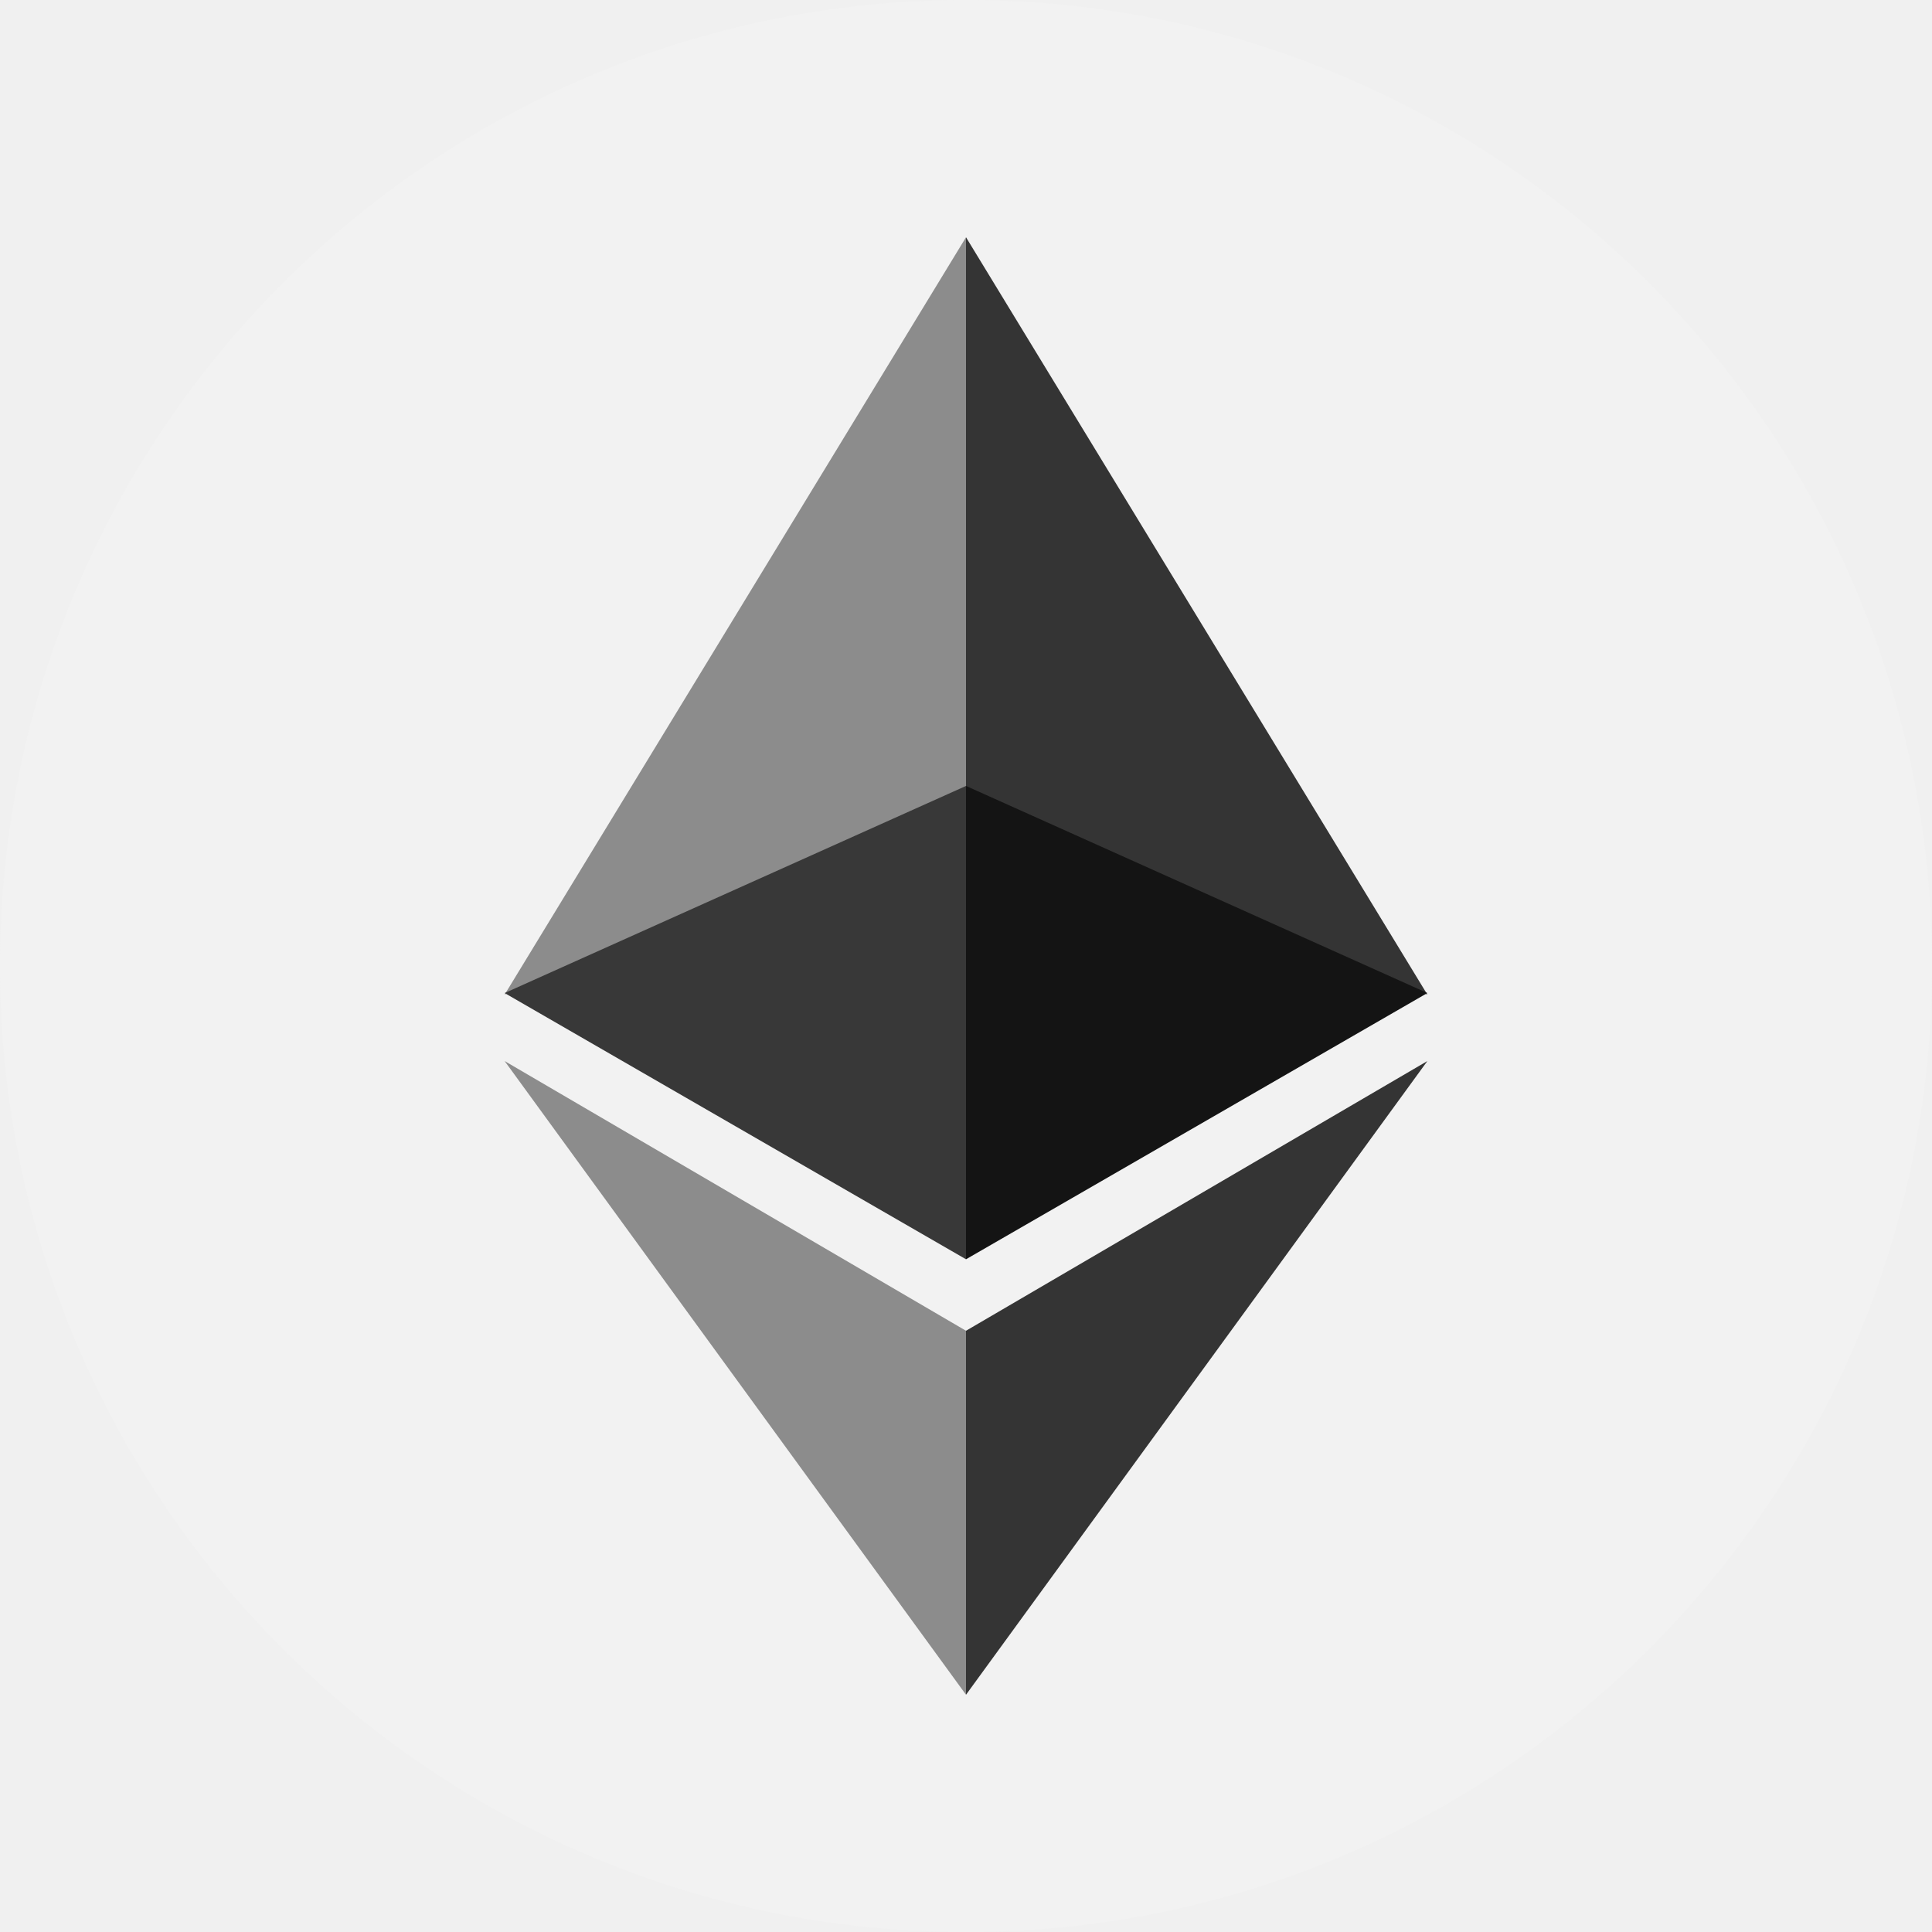
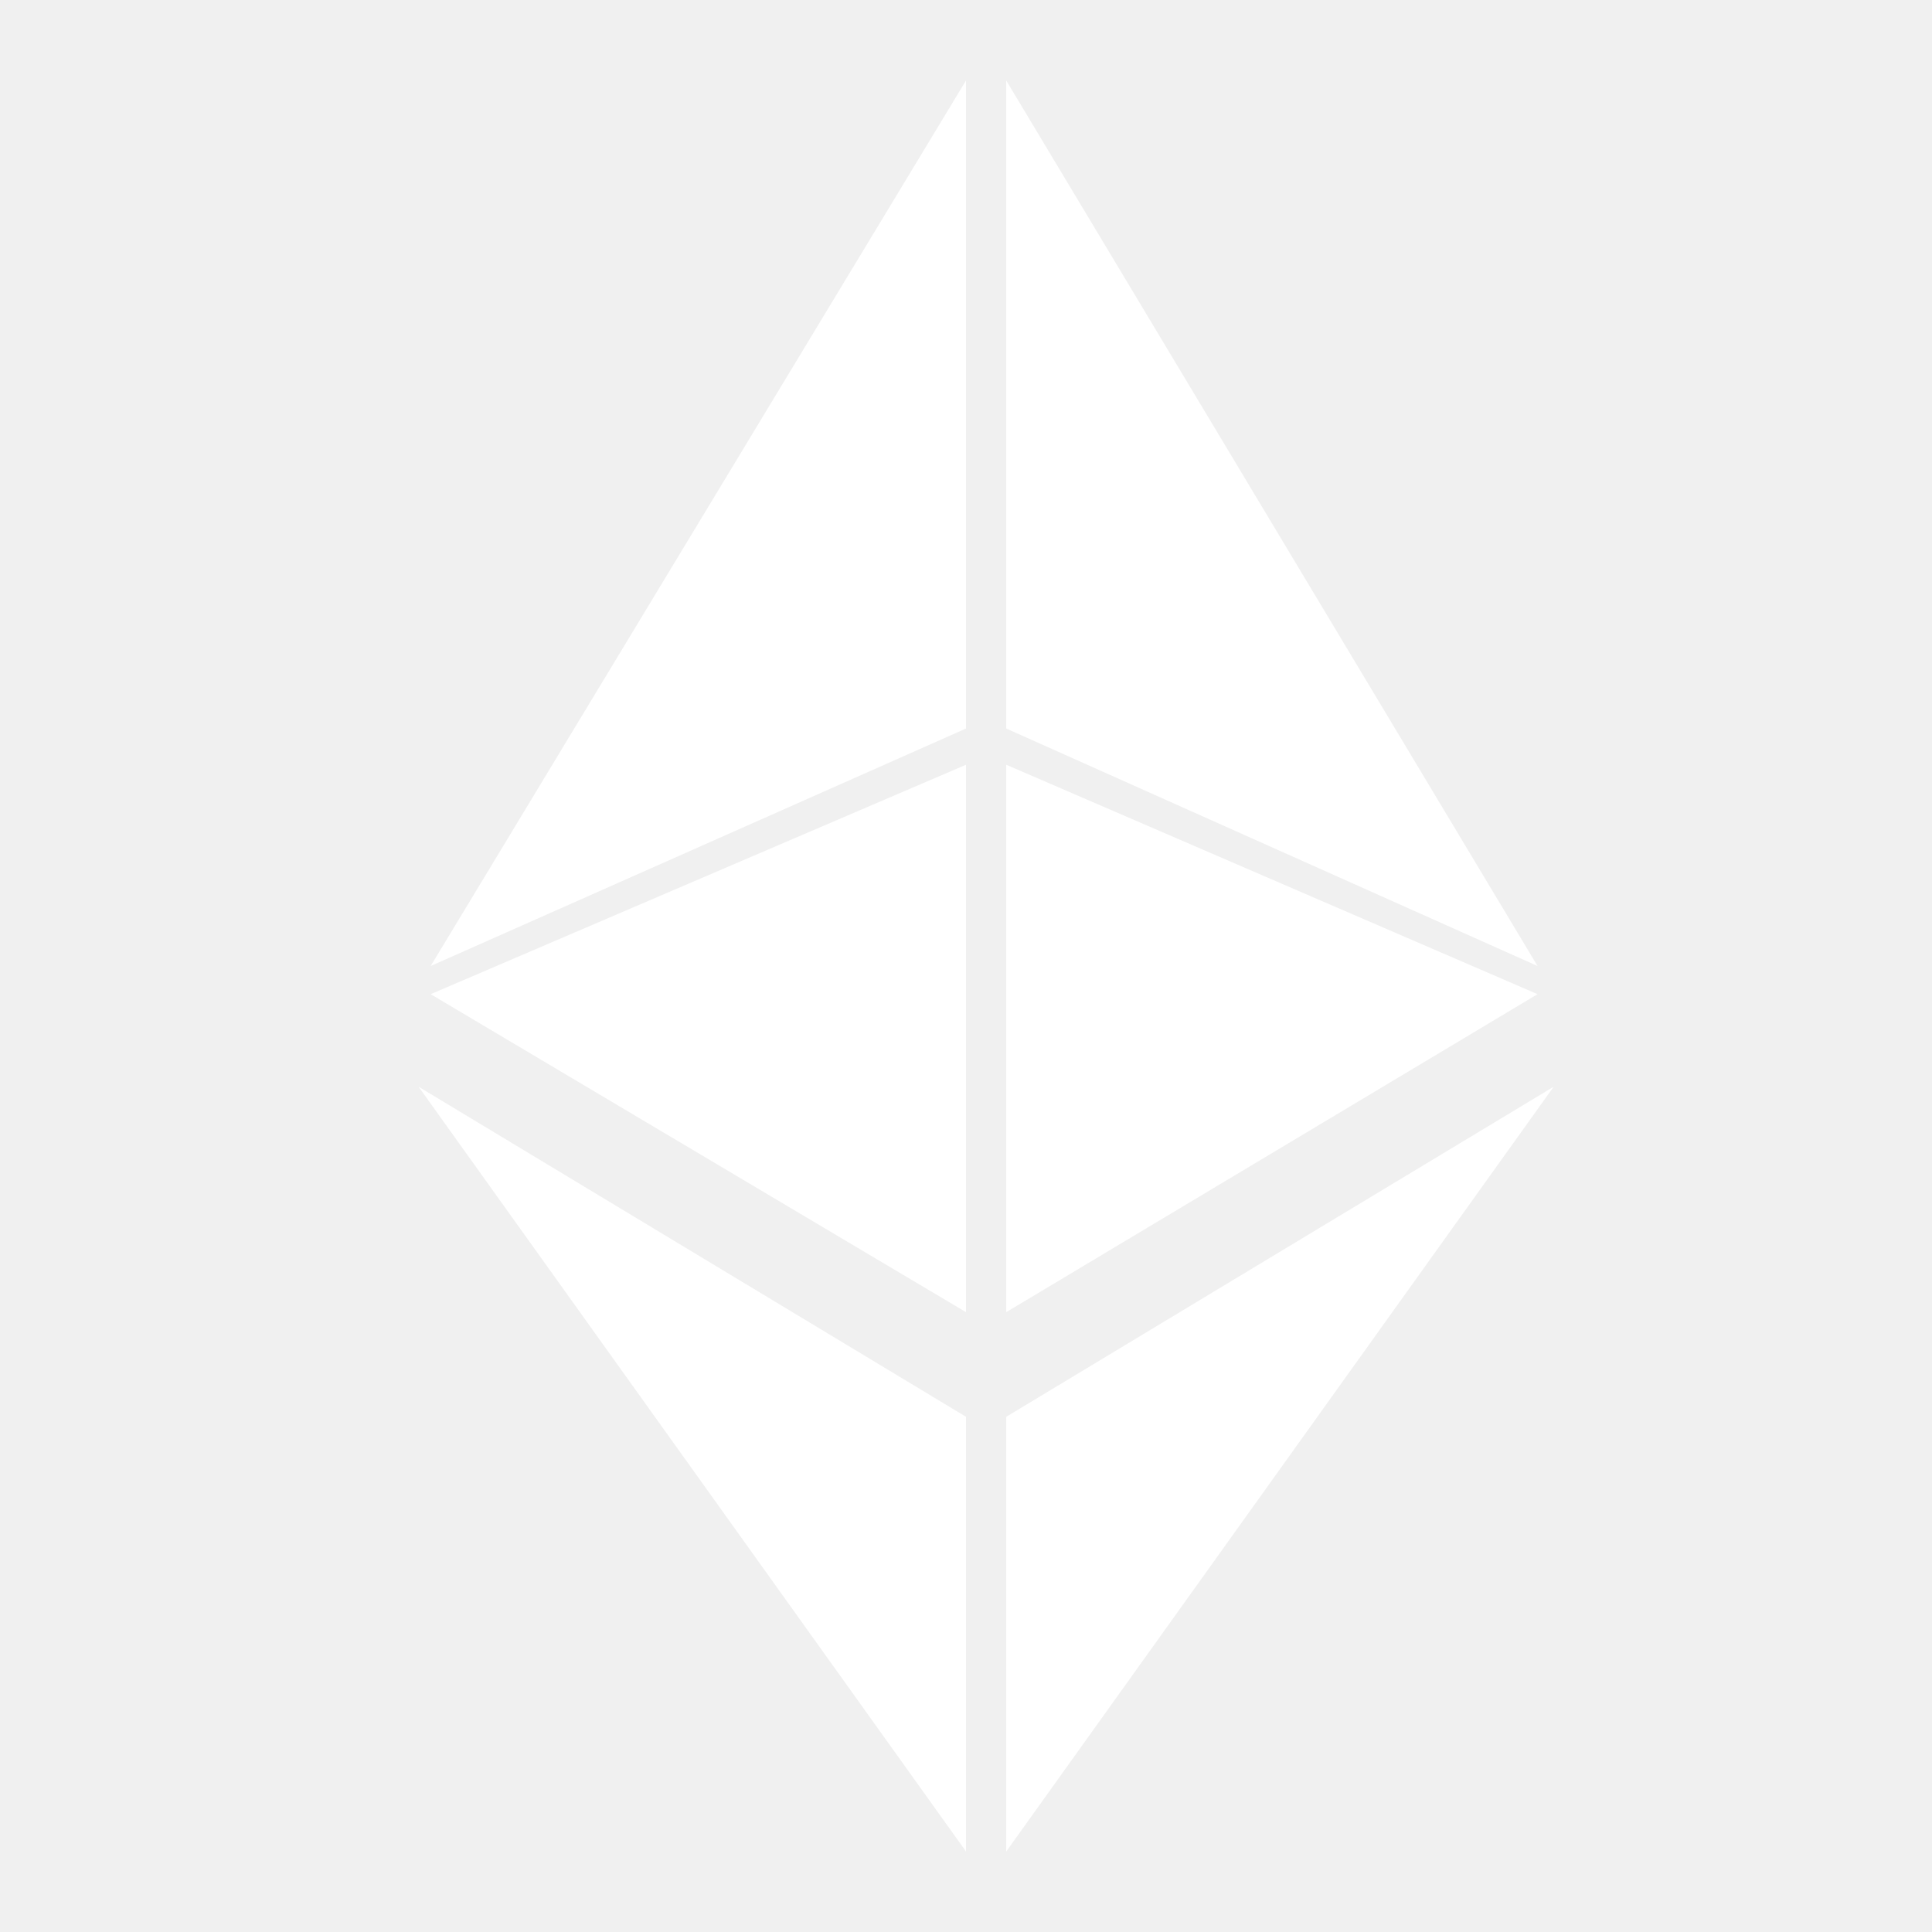
- <svg xmlns="http://www.w3.org/2000/svg" xmlns:xlink="http://www.w3.org/1999/xlink" width="40px" height="40px" viewBox="0 0 40 40" version="1.1">
-   <defs>
-     <polygon id="path-1" points="0 0 40 0 40 40 0 40" />
-   </defs>
-   <g id="Page-1" stroke="none" stroke-width="1" fill="none" fill-rule="evenodd">
-     <g id="首页-copy" transform="translate(-20, -755)">
-       <g id="Group-8" transform="translate(20, 755)">
-         <g id="Group-16">
-           <g id="Group-3">
-             <mask id="mask-2" fill="white">
-               <use xlink:href="#path-1" />
-             </mask>
-             <g id="Clip-2" />
-             <path d="M20,-4e-05 C31.046,-4e-05 40,8.954 40,20 C40,31.046 31.046,40 20,40 C8.954,40 -4e-05,31.046 -4e-05,20 C-4e-05,8.954 8.954,-4e-05 20,-4e-05" id="Fill-1" fill="#F2F2F2" mask="url(#mask-2)" />
-           </g>
-           <polygon id="Fill-4" fill="#8C8C8C" points="20 4.912 20 16.304 10.448 20.592" />
-           <polygon id="Fill-6" fill="#383838" points="10.448 20.56 20 26.072 20 16.272" />
-           <polygon id="Fill-8" fill="#8C8C8C" points="10.448 21.968 20 35.088 20 27.552" />
-           <polygon id="Fill-10" fill="#343434" points="20 4.912 20 16.304 29.552 20.592" />
-           <polygon id="Fill-12" fill="#141414" points="29.552 20.56 20 26.072 20 16.272" />
-           <polygon id="Fill-14" fill="#343434" points="29.552 21.968 20 35.088 20 27.552" />
-         </g>
+ <svg xmlns="http://www.w3.org/2000/svg" version="1.1" x="0px" y="0px" viewBox="0 0 48 48" style="enable-background:new 0 0 48 48;" xml:space="preserve">
+   <style type="text/css">
+ 	.st0{display:none;}
+ 	.st1{display:inline;fill:#FFFFFF;}
+ 	.st2{fill:#FFFFFF;}
+ </style>
+   <g id="图层_1" class="st0">
+     <path class="st1" d="M38.1,15.1c0.3,3.3-0.8,5.6-3.5,6.9c2.1,0.5,3.7,1.4,4.7,2.8s1.4,3.3,1.2,5.7c-0.1,1.3-0.4,2.4-0.9,3.3   c-0.5,1-1,1.8-1.7,2.4s-1.6,1.1-2.6,1.6c-1,0.4-2.1,0.7-3.3,0.9s-2.4,0.3-3.9,0.4V46H24v-6.7c-1.4,0-2.5,0-3.3,0V46h-4.1v-6.8   c-0.3,0-0.8,0-1.4,0c-0.6,0-1.1,0-1.5,0H8.4l0.8-4.9h3c0.9,0,1.4-0.5,1.6-1.4V22.1h0.4c-0.1,0-0.3,0-0.4,0v-7.7   c-0.2-1.2-1-1.8-2.4-1.8h-3V8.2l5.7,0c1.1,0,2,0,2.6,0V1.4h4.1V8C22.2,8,23.3,8,24,8V1.4h4.1v6.8c1.4,0.1,2.7,0.3,3.8,0.6   c1.1,0.3,2.1,0.7,3,1.2s1.7,1.2,2.2,2.1C37.7,12.9,38,14,38.1,15.1L38.1,15.1z M32.4,29.7c0-0.6-0.1-1.2-0.4-1.7s-0.6-0.9-1-1.2   c-0.4-0.3-0.9-0.6-1.5-0.8c-0.6-0.2-1.2-0.4-1.8-0.5c-0.5-0.1-1.2-0.2-2-0.2c-0.8-0.1-1.4-0.1-1.8-0.1c-0.4,0-1,0-1.7,0   s-1.1,0-1.3,0v9.1c0.1,0,0.5,0,1,0c0.5,0,0.9,0,1.3,0s0.8,0,1.4,0c0.6,0,1.1-0.1,1.6-0.1s0.9-0.1,1.5-0.2c0.6-0.1,1.1-0.2,1.5-0.4   c0.4-0.1,0.8-0.3,1.3-0.6c0.4-0.2,0.8-0.5,1.1-0.8c0.3-0.3,0.5-0.7,0.7-1.1C32.3,30.7,32.4,30.3,32.4,29.7L32.4,29.7z M30.5,17   c0-0.6-0.1-1.1-0.3-1.6s-0.5-0.8-0.8-1.1s-0.7-0.5-1.3-0.8s-1-0.4-1.5-0.4c-0.4-0.1-1-0.2-1.6-0.2c-0.7-0.1-1.2-0.1-1.6-0.1   c-0.4,0-0.9,0-1.4,0s-0.9,0-1.1,0v8.2c0.1,0,0.4,0,0.9,0c0.5,0,0.9,0,1.2,0c0.3,0,0.7,0,1.3-0.1c0.6,0,1.1-0.1,1.5-0.1   c0.4-0.1,0.9-0.2,1.4-0.3c0.5-0.1,1-0.3,1.3-0.5s0.7-0.4,1-0.7c0.3-0.3,0.6-0.6,0.7-1S30.5,17.5,30.5,17L30.5,17z" />
+   </g>
+   <g id="图层_2">
+     <g>
+       <g>
+         <polygon class="st2" points="25,2 25,18.1 38.2,24    " />
+         <polygon class="st2" points="25,19 25,32.6 38.2,24.7    " />
+         <polygon class="st2" points="25,35.2 25,46 38.6,27    " />
+       </g>
+       <g>
+         <polygon class="st2" points="24,2 24,18.1 10.7,24    " />
+         <polygon class="st2" points="24,19 24,32.6 10.7,24.7    " />
+         <polygon class="st2" points="24,35.2 24,46 10.4,27    " />
      </g>
    </g>
  </g>
</svg>
